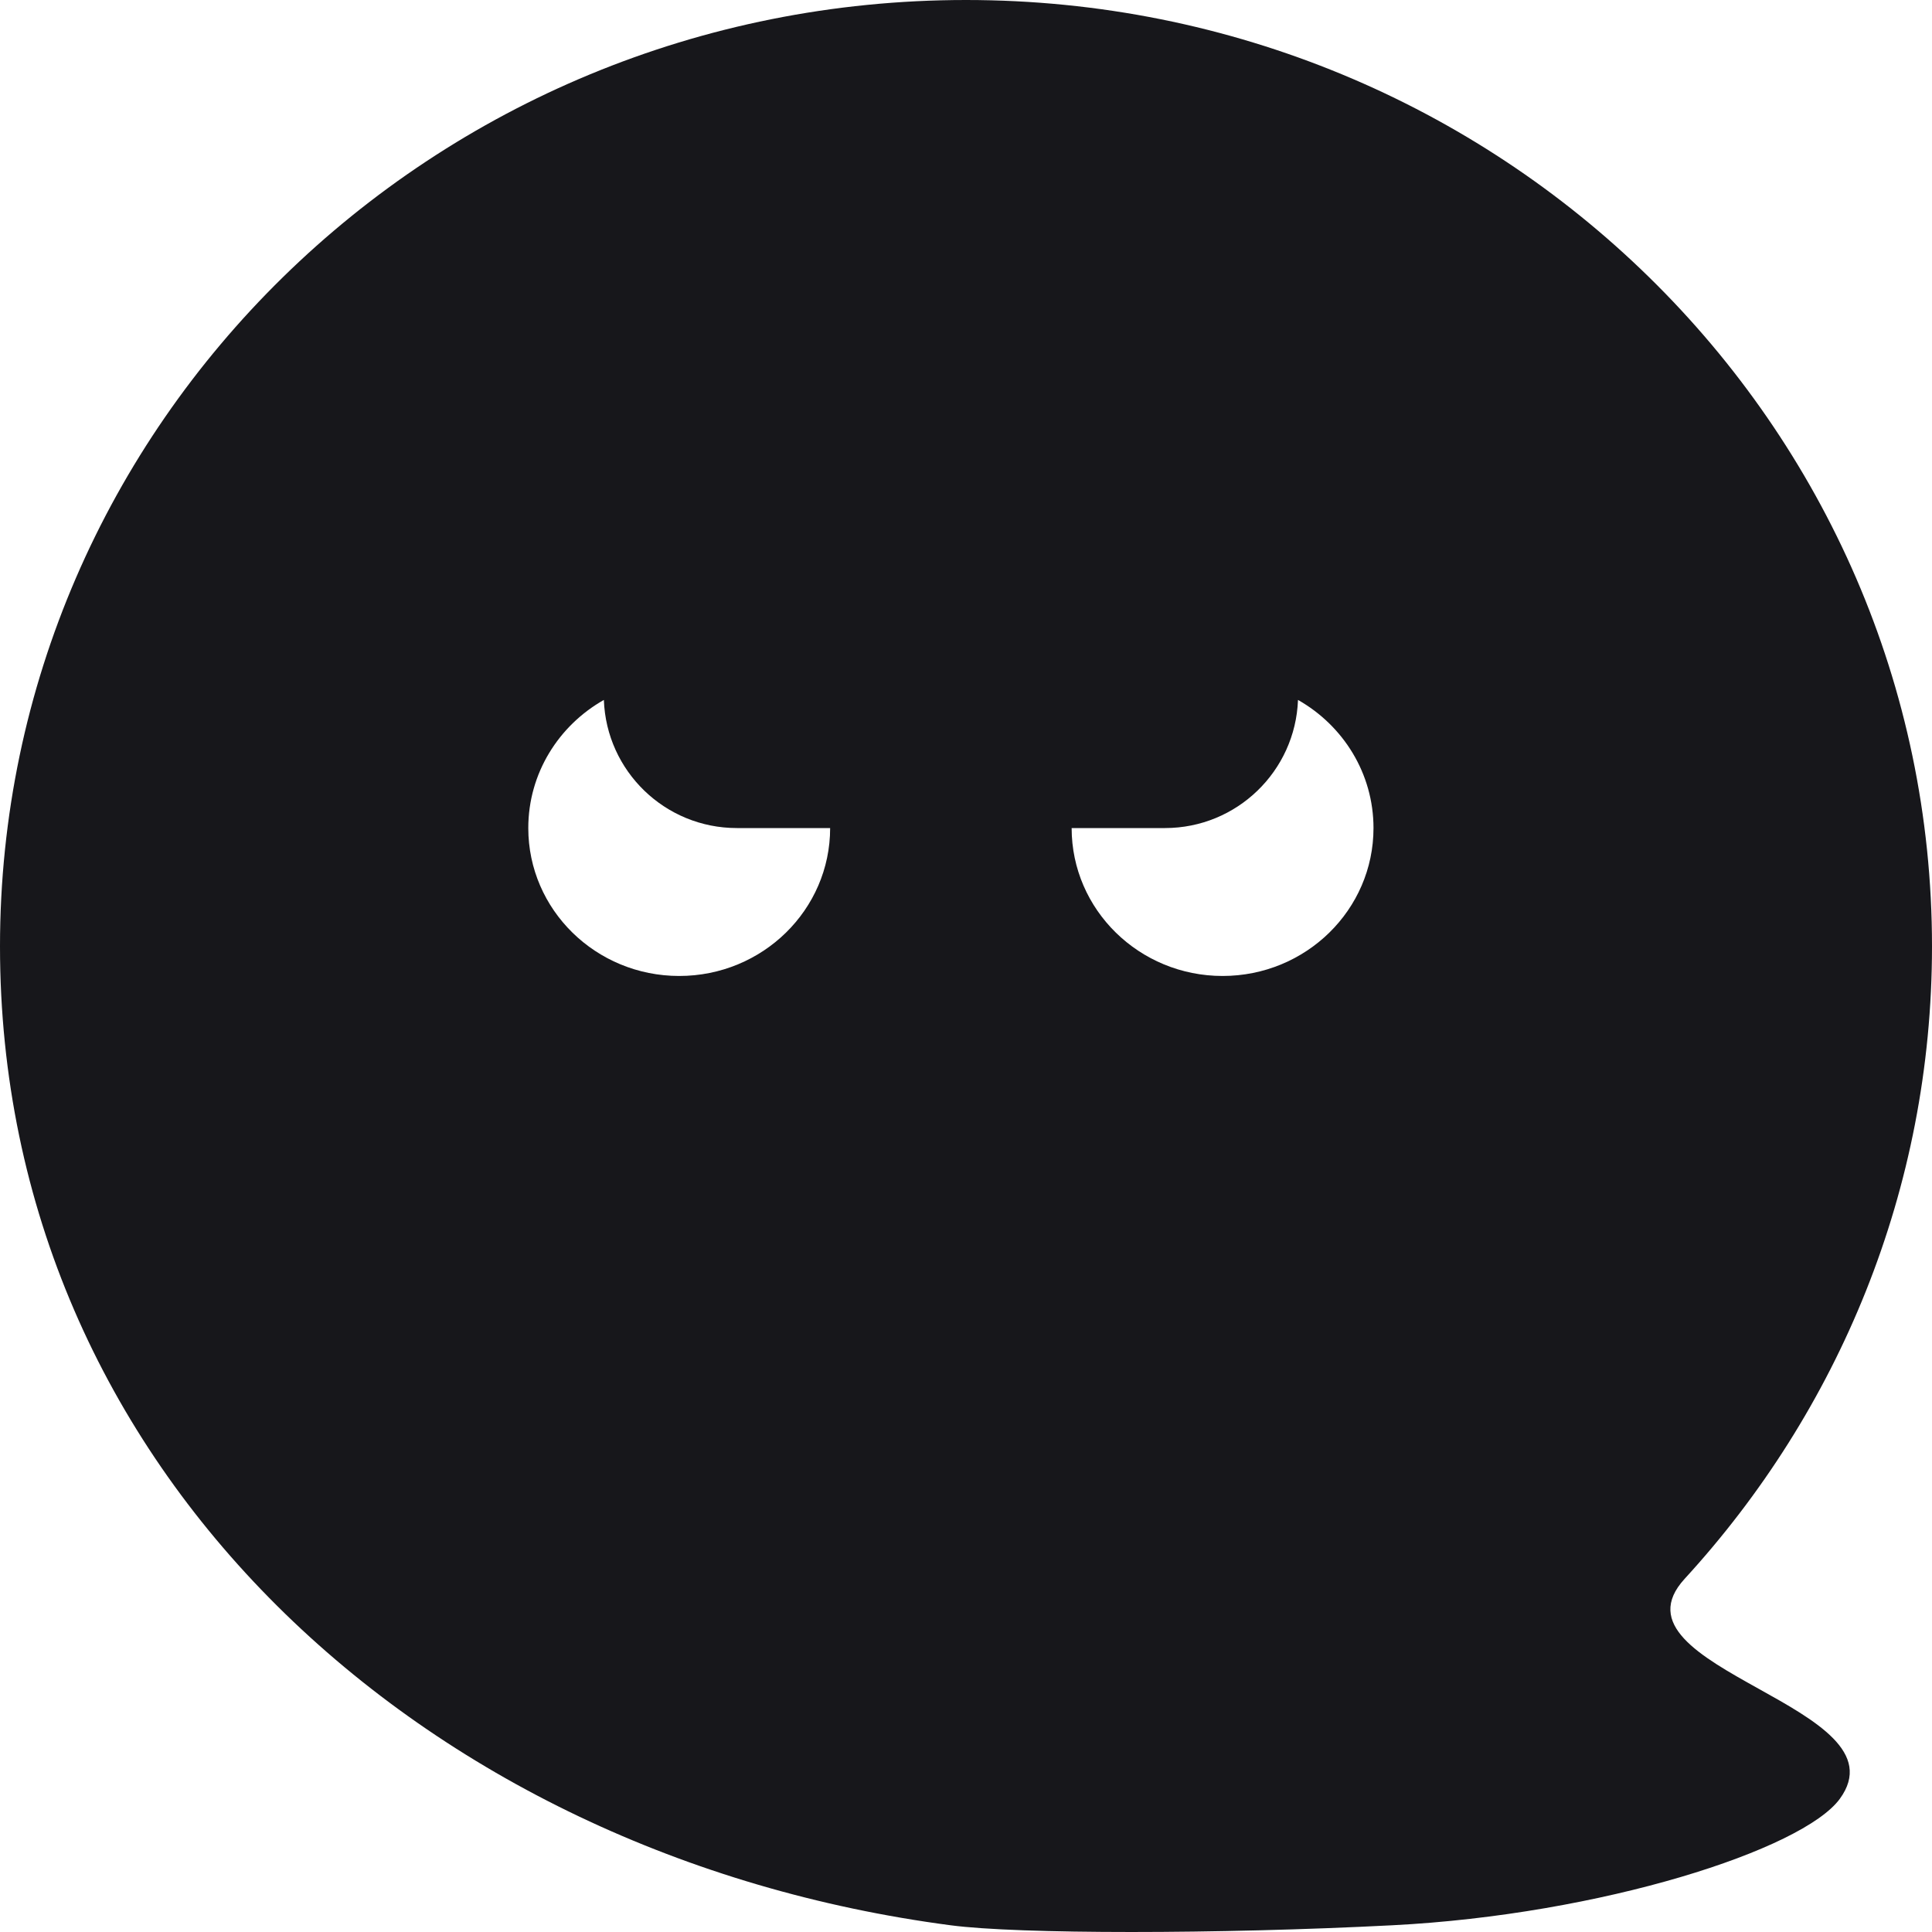
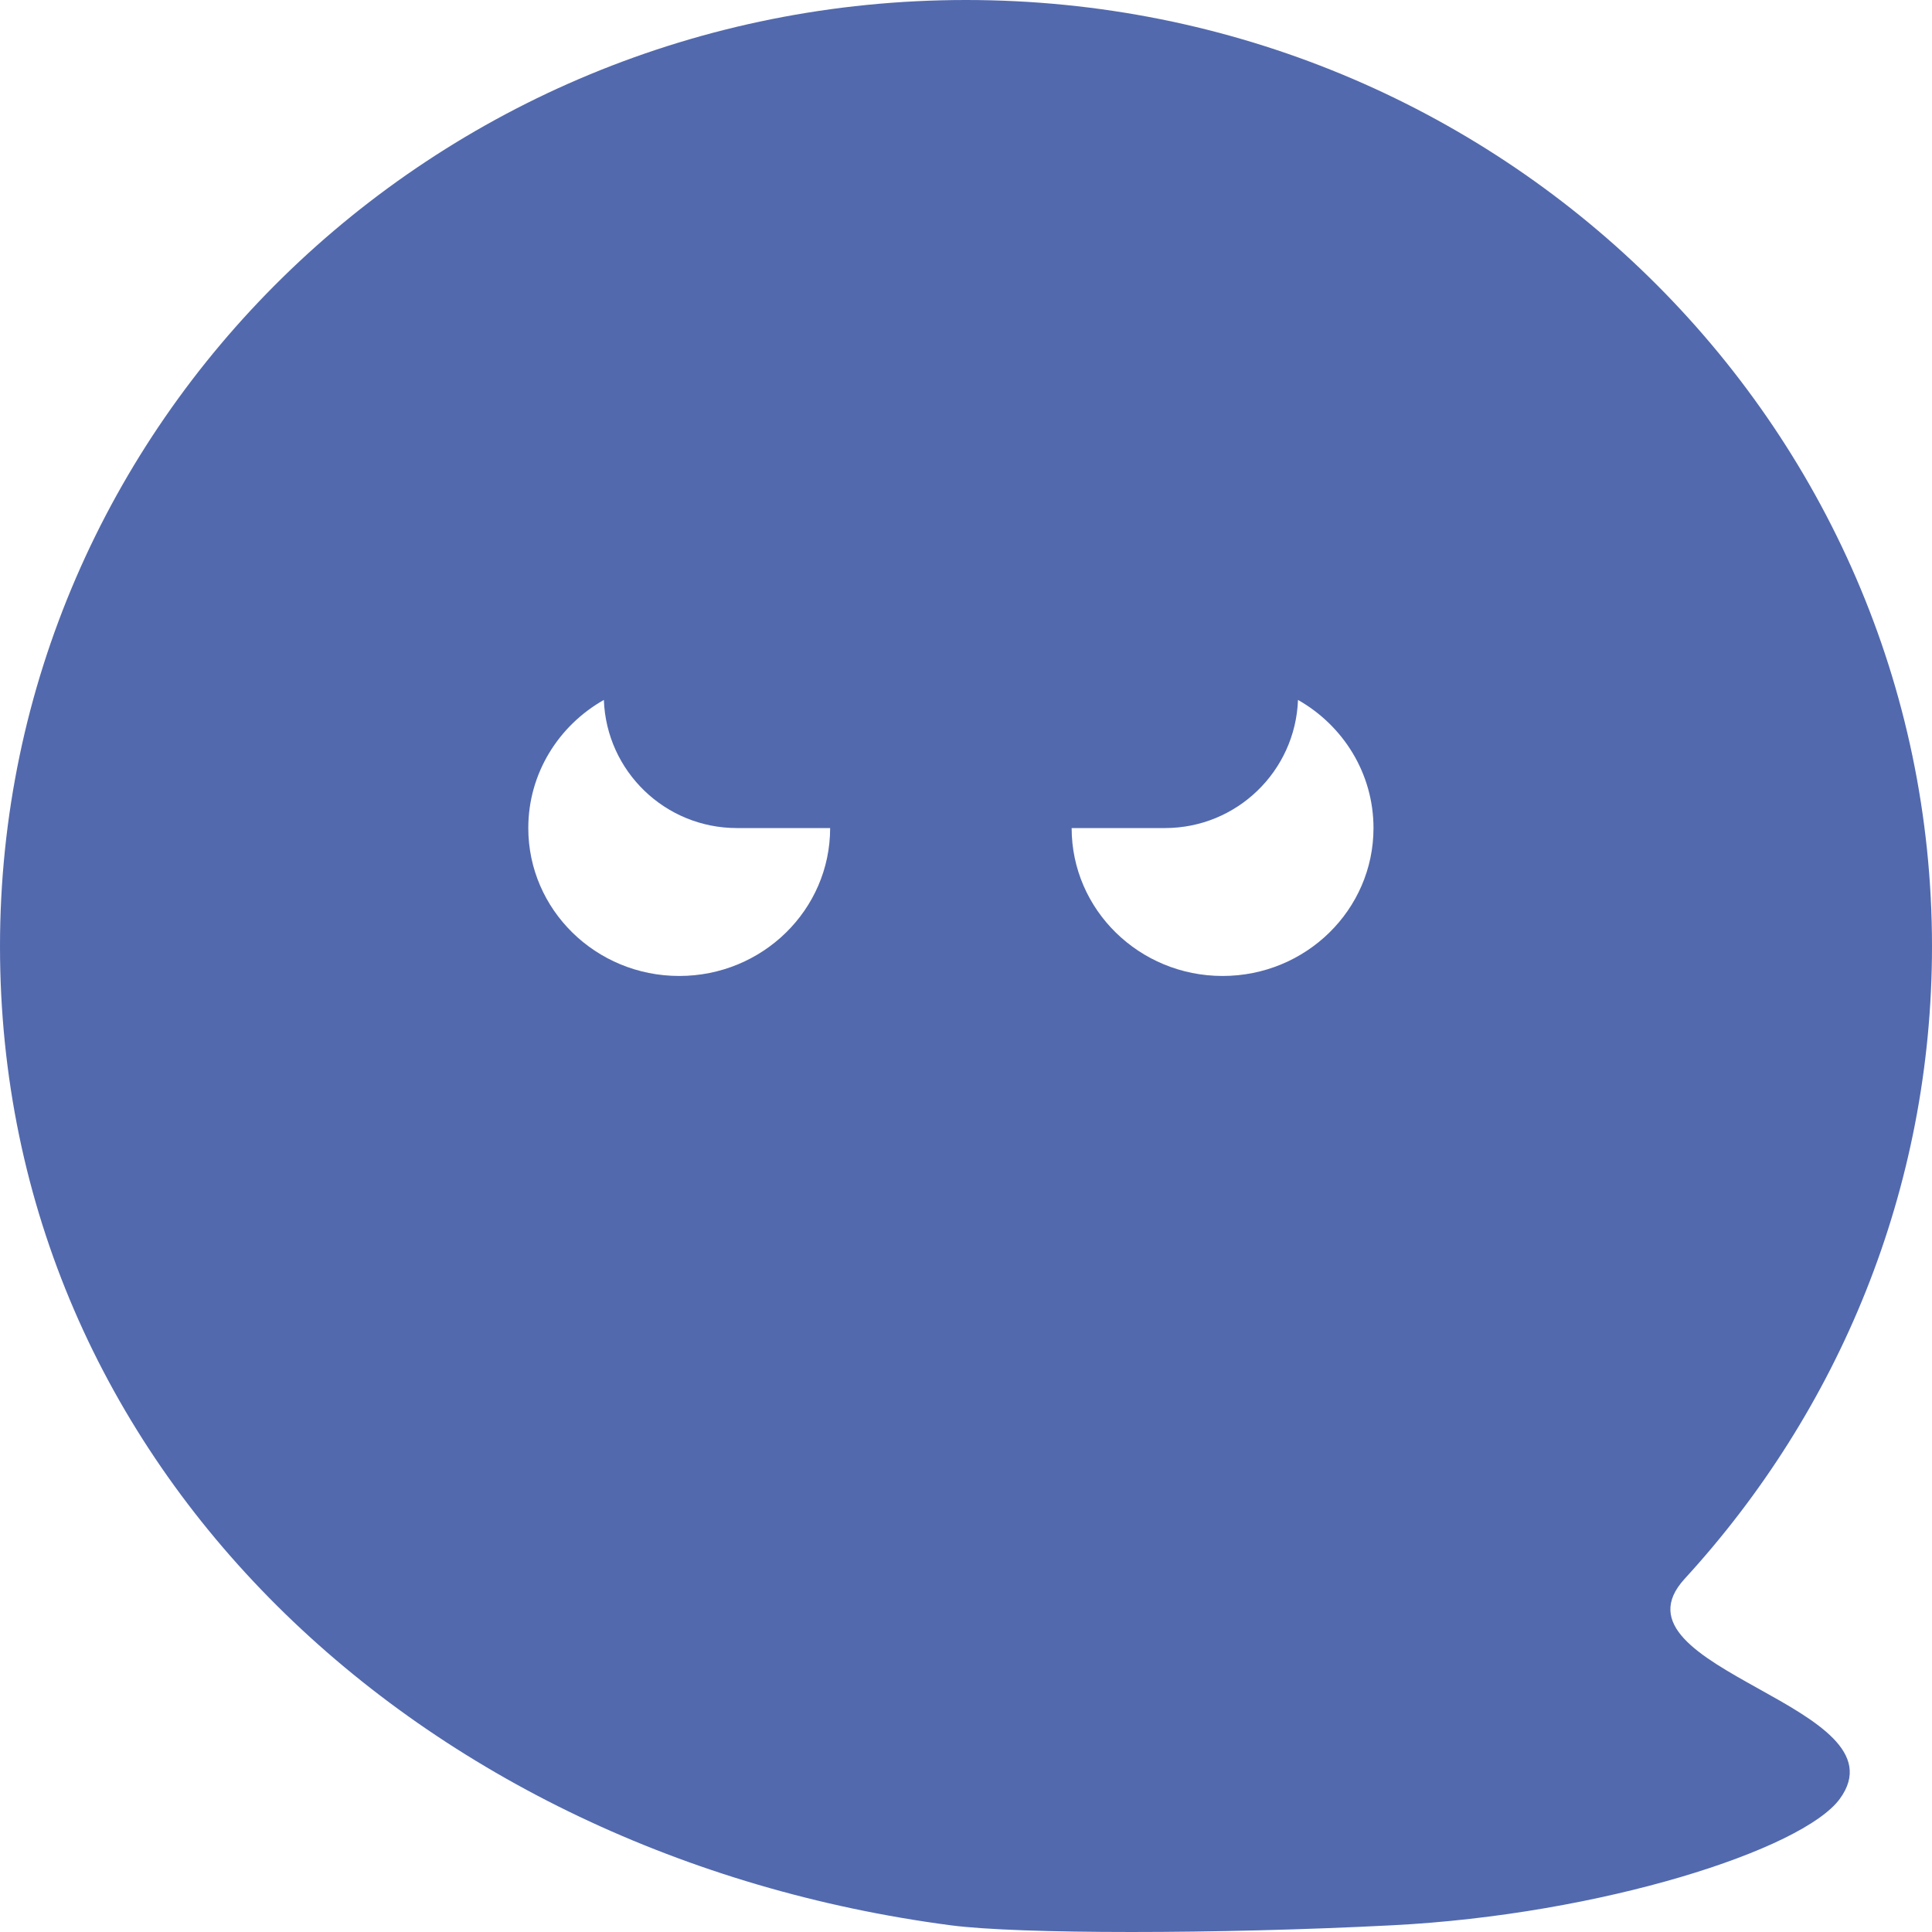
<svg xmlns="http://www.w3.org/2000/svg" width="25" height="25" viewBox="0 0 25 25" fill="none">
-   <path fill-rule="evenodd" clip-rule="evenodd" d="M18.015 24.913C15.76 25.029 13.178 25.029 12.301 24.913C5.458 24.013 0 19.009 0 12.246C0 5.483 5.596 0 12.5 0C19.404 0 25 5.483 25 12.246C25 15.392 23.789 18.26 21.8 20.429C21.259 21.018 22.001 21.431 22.754 21.851C23.493 22.262 24.243 22.68 23.807 23.277C23.326 23.934 20.722 24.775 18.015 24.913ZM10.742 10.715C10.742 11.772 9.868 12.629 8.789 12.629C7.71 12.629 6.836 11.772 6.836 10.715C6.836 10.007 7.229 9.388 7.814 9.057C7.847 9.979 8.605 10.715 9.535 10.715H10.742V10.715ZM16.796 9.057C16.762 9.979 16.004 10.715 15.075 10.715H13.867V10.715C13.867 11.772 14.742 12.629 15.82 12.629C16.899 12.629 17.773 11.772 17.773 10.715C17.773 10.007 17.38 9.388 16.796 9.057Z" fill="#17171B" />
+   <path fill-rule="evenodd" clip-rule="evenodd" d="M18.015 24.913C15.76 25.029 13.178 25.029 12.301 24.913C5.458 24.013 0 19.009 0 12.246C0 5.483 5.596 0 12.5 0C19.404 0 25 5.483 25 12.246C25 15.392 23.789 18.26 21.8 20.429C21.259 21.018 22.001 21.431 22.754 21.851C23.493 22.262 24.243 22.68 23.807 23.277C23.326 23.934 20.722 24.775 18.015 24.913ZM10.742 10.715C10.742 11.772 9.868 12.629 8.789 12.629C7.71 12.629 6.836 11.772 6.836 10.715C6.836 10.007 7.229 9.388 7.814 9.057C7.847 9.979 8.605 10.715 9.535 10.715H10.742V10.715ZM16.796 9.057C16.762 9.979 16.004 10.715 15.075 10.715H13.867V10.715C13.867 11.772 14.742 12.629 15.82 12.629C16.899 12.629 17.773 11.772 17.773 10.715C17.773 10.007 17.38 9.388 16.796 9.057Z" fill="#5269AD" />
</svg>
